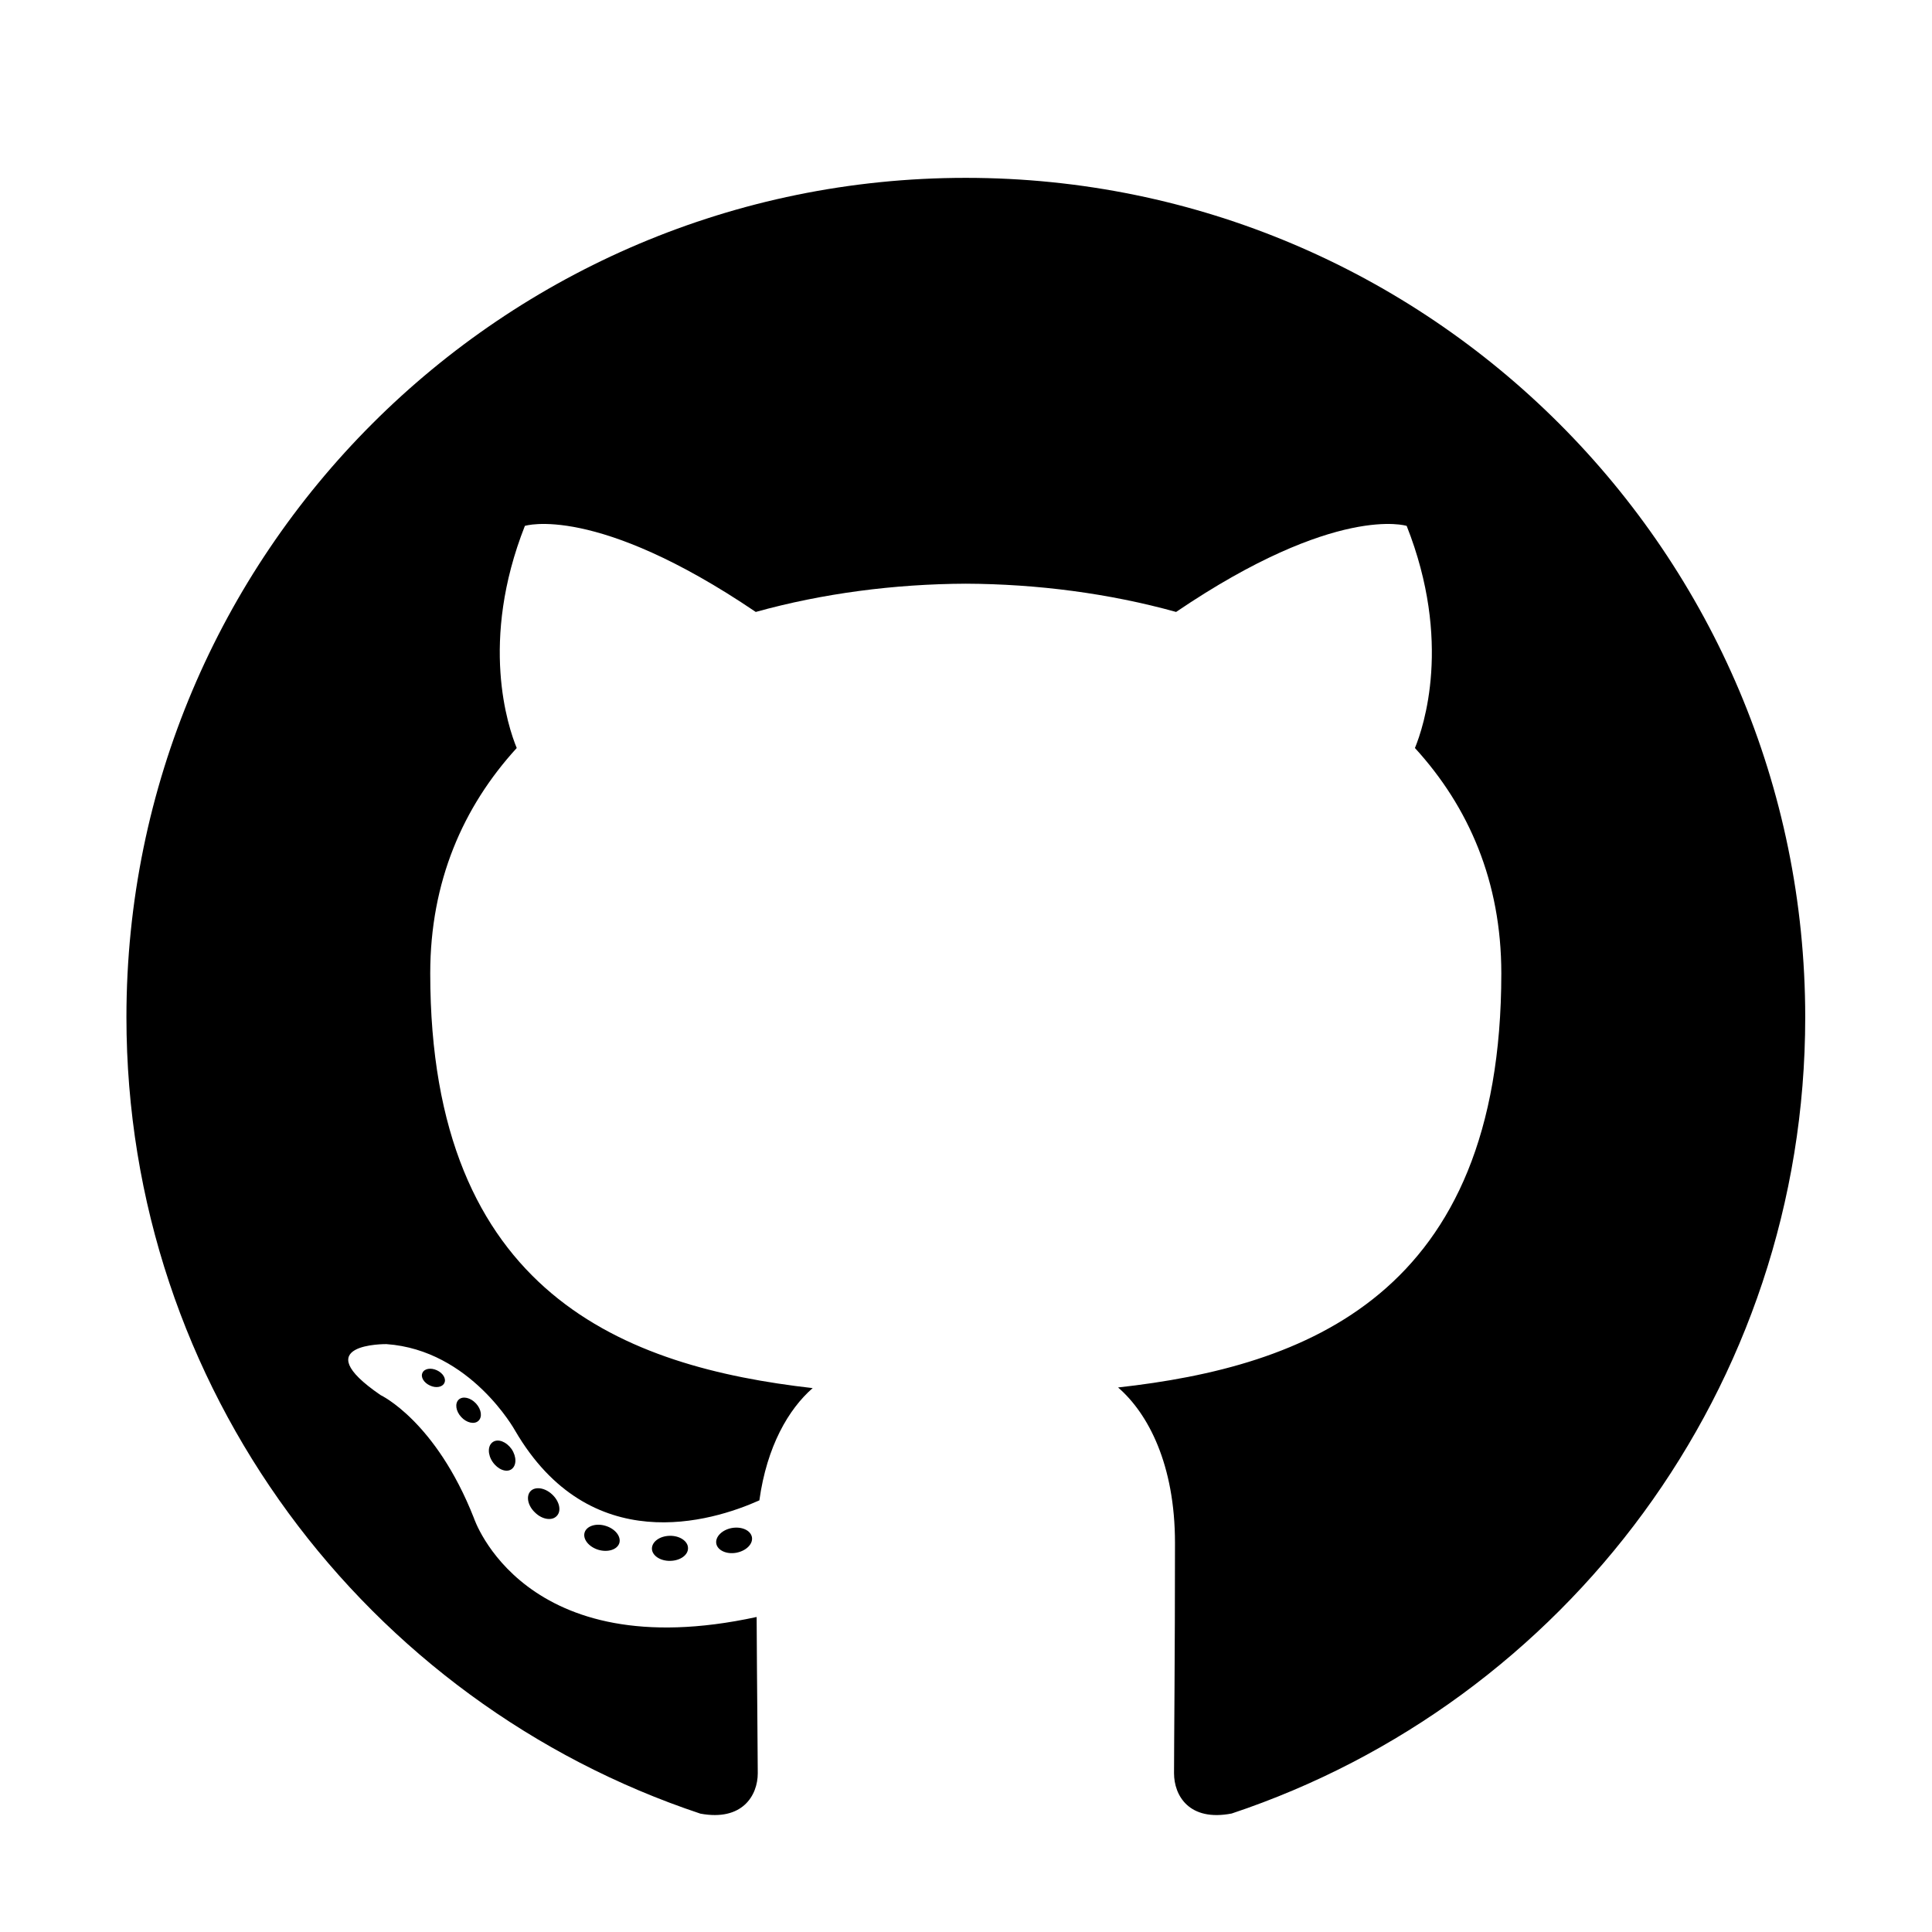
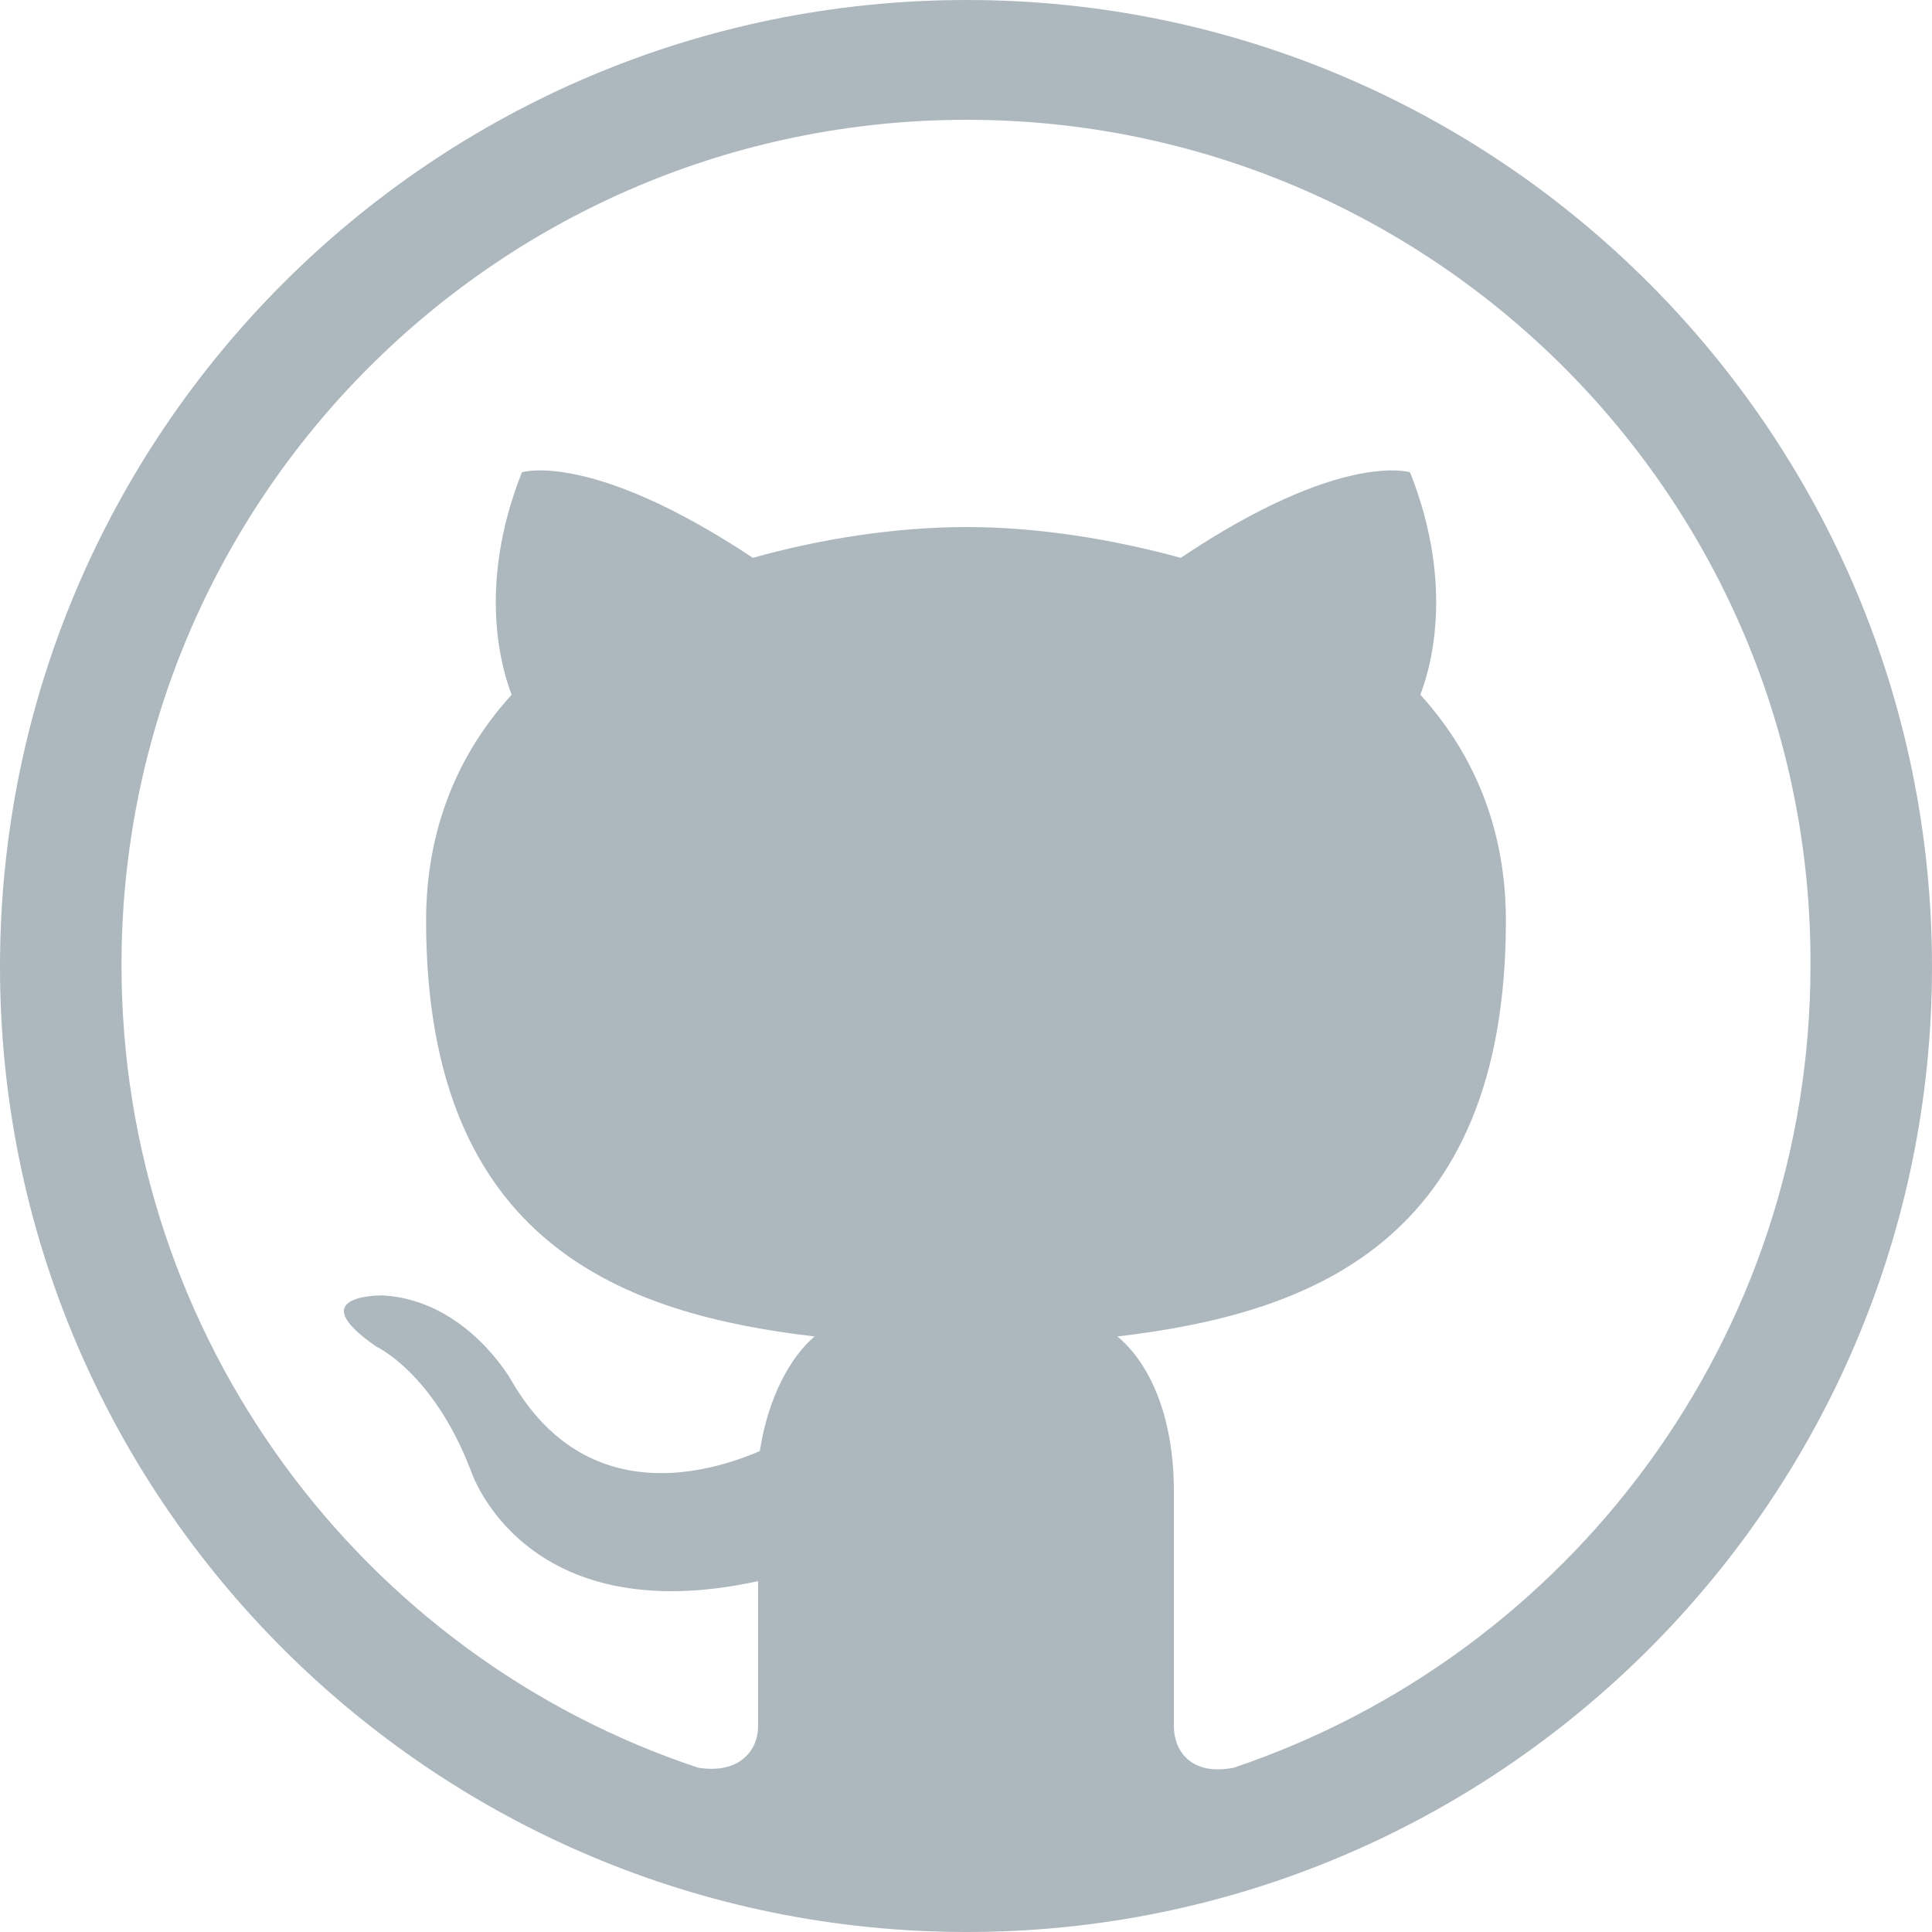
- <svg xmlns="http://www.w3.org/2000/svg" enable-background="new -1163 1657.697 56.693 56.693" height="56.693px" id="Layer_1" version="1.1" viewBox="-1163 1657.697 56.693 56.693" width="56.693px" xml:space="preserve">
-   <g>
-     <path clip-rule="evenodd" d="M-1134.66,1662.916c-13.601,0-24.63,11.027-24.63,24.63   c0,10.882,7.057,20.114,16.843,23.371c1.231,0.228,1.683-0.534,1.683-1.185c0-0.587-0.023-2.528-0.033-4.586   c-6.852,1.49-8.298-2.906-8.298-2.906c-1.121-2.847-2.735-3.604-2.735-3.604   c-2.235-1.529,0.169-1.497,0.169-1.497c2.473,0.174,3.776,2.538,3.776,2.538c2.197,3.765,5.762,2.676,7.168,2.047   c0.221-1.592,0.859-2.679,1.564-3.294c-5.471-0.623-11.222-2.735-11.222-12.172c0-2.689,0.962-4.886,2.538-6.611   c-0.256-0.621-1.099-3.126,0.239-6.518c0,0,2.068-0.662,6.775,2.525c1.965-0.546,4.072-0.82,6.165-0.829   c2.093,0.009,4.202,0.283,6.17,0.829c4.701-3.187,6.766-2.525,6.766-2.525c1.341,3.393,0.497,5.898,0.242,6.518   c1.579,1.725,2.535,3.922,2.535,6.611c0,9.46-5.762,11.543-11.246,12.153c0.883,0.764,1.67,2.263,1.67,4.561   c0,3.296-0.028,5.948-0.028,6.759c0,0.656,0.443,1.424,1.692,1.182c9.781-3.26,16.83-12.49,16.83-23.368   C-1110.03,1673.943-1121.057,1662.916-1134.66,1662.916z" fill-rule="evenodd" />
-     <path d="M-1149.961,1698.279c-0.054,0.123-0.247,0.159-0.422,0.075c-0.179-0.08-0.279-0.247-0.221-0.37   c0.053-0.126,0.246-0.161,0.424-0.077C-1150.001,1697.988-1149.899,1698.157-1149.961,1698.279L-1149.961,1698.279z    M-1150.264,1698.055" />
-     <path d="M-1148.963,1699.392c-0.117,0.109-0.347,0.058-0.503-0.114c-0.161-0.172-0.191-0.402-0.072-0.512   c0.121-0.109,0.344-0.058,0.505,0.114C-1148.872,1699.054-1148.841,1699.282-1148.963,1699.392L-1148.963,1699.392z    M-1149.198,1699.14" />
-     <path d="M-1147.992,1700.811c-0.151,0.105-0.398,0.007-0.55-0.212c-0.151-0.219-0.151-0.482,0.004-0.587   c0.153-0.105,0.396-0.01,0.55,0.207C-1147.838,1700.441-1147.838,1700.703-1147.992,1700.811L-1147.992,1700.811z    M-1147.992,1700.811" />
-     <path d="M-1146.662,1702.181c-0.135,0.149-0.423,0.109-0.633-0.095c-0.215-0.198-0.275-0.48-0.14-0.629   c0.137-0.149,0.426-0.107,0.638,0.094C-1146.583,1701.75-1146.518,1702.034-1146.662,1702.181L-1146.662,1702.181z    M-1146.662,1702.181" />
-     <path d="M-1144.826,1702.977c-0.06,0.193-0.337,0.28-0.615,0.198c-0.279-0.085-0.461-0.31-0.405-0.505   c0.058-0.194,0.336-0.285,0.617-0.198C-1144.951,1702.556-1144.769,1702.781-1144.826,1702.977L-1144.826,1702.977z    M-1144.826,1702.977" />
-     <path d="M-1142.811,1703.124c0.007,0.203-0.23,0.372-0.523,0.375c-0.294,0.007-0.533-0.158-0.536-0.358   c0-0.205,0.231-0.372,0.526-0.377C-1143.051,1702.759-1142.811,1702.923-1142.811,1703.124L-1142.811,1703.124z    M-1142.811,1703.124" />
-     <path d="M-1140.935,1702.805c0.035,0.198-0.169,0.402-0.459,0.456c-0.286,0.053-0.55-0.07-0.587-0.267   c-0.035-0.203,0.172-0.407,0.457-0.459C-1141.233,1702.485-1140.972,1702.604-1140.935,1702.805L-1140.935,1702.805z    M-1140.935,1702.805" />
-   </g>
+ <svg xmlns="http://www.w3.org/2000/svg" viewBox="0 0 512 512" xml:space="preserve">
+   <path clip-rule="evenodd" d="M296.133 354.174c49.885-5.891 102.942-24.029 102.942-110.192 0-24.49-8.624-44.448-22.67-59.869 2.266-5.89 9.515-28.114-2.734-58.947 0 0-18.139-5.898-60.759 22.669-18.139-4.983-38.09-8.163-56.682-8.163-19.053 0-39.011 3.18-56.697 8.163-43.082-28.567-61.22-22.669-61.22-22.669-12.241 30.833-4.983 53.057-2.718 58.947-14.061 15.42-22.677 35.379-22.677 59.869 0 86.163 53.057 104.301 102.942 110.192-6.344 5.452-12.241 15.873-14.507 30.387-12.702 5.438-45.808 15.873-65.758-18.592 0 0-11.795-21.31-34.012-22.669 0 0-22.224-.453-1.813 13.592 0 0 14.96 6.812 24.943 32.653 0 0 13.6 43.089 76.179 29.48v38.543c0 5.906-4.53 12.702-15.865 10.89C96.139 438.977 32.2 354.626 32.2 255.77c0-123.807 100.216-224.022 224.03-224.022 123.347 0 224.023 100.216 223.57 224.022 0 98.856-63.946 182.754-152.828 212.688-11.342 2.266-15.873-4.53-15.873-10.89V395.45c.001-20.873-6.811-34.465-14.966-41.276zM512 256.23C512 114.73 397.263 0 256.23 0 114.73 0 0 114.73 0 256.23 0 397.263 114.73 512 256.23 512 397.263 512 512 397.263 512 256.23z" fill="#adb7be" fill-rule="evenodd" class="fill-0d2636" />
</svg>
